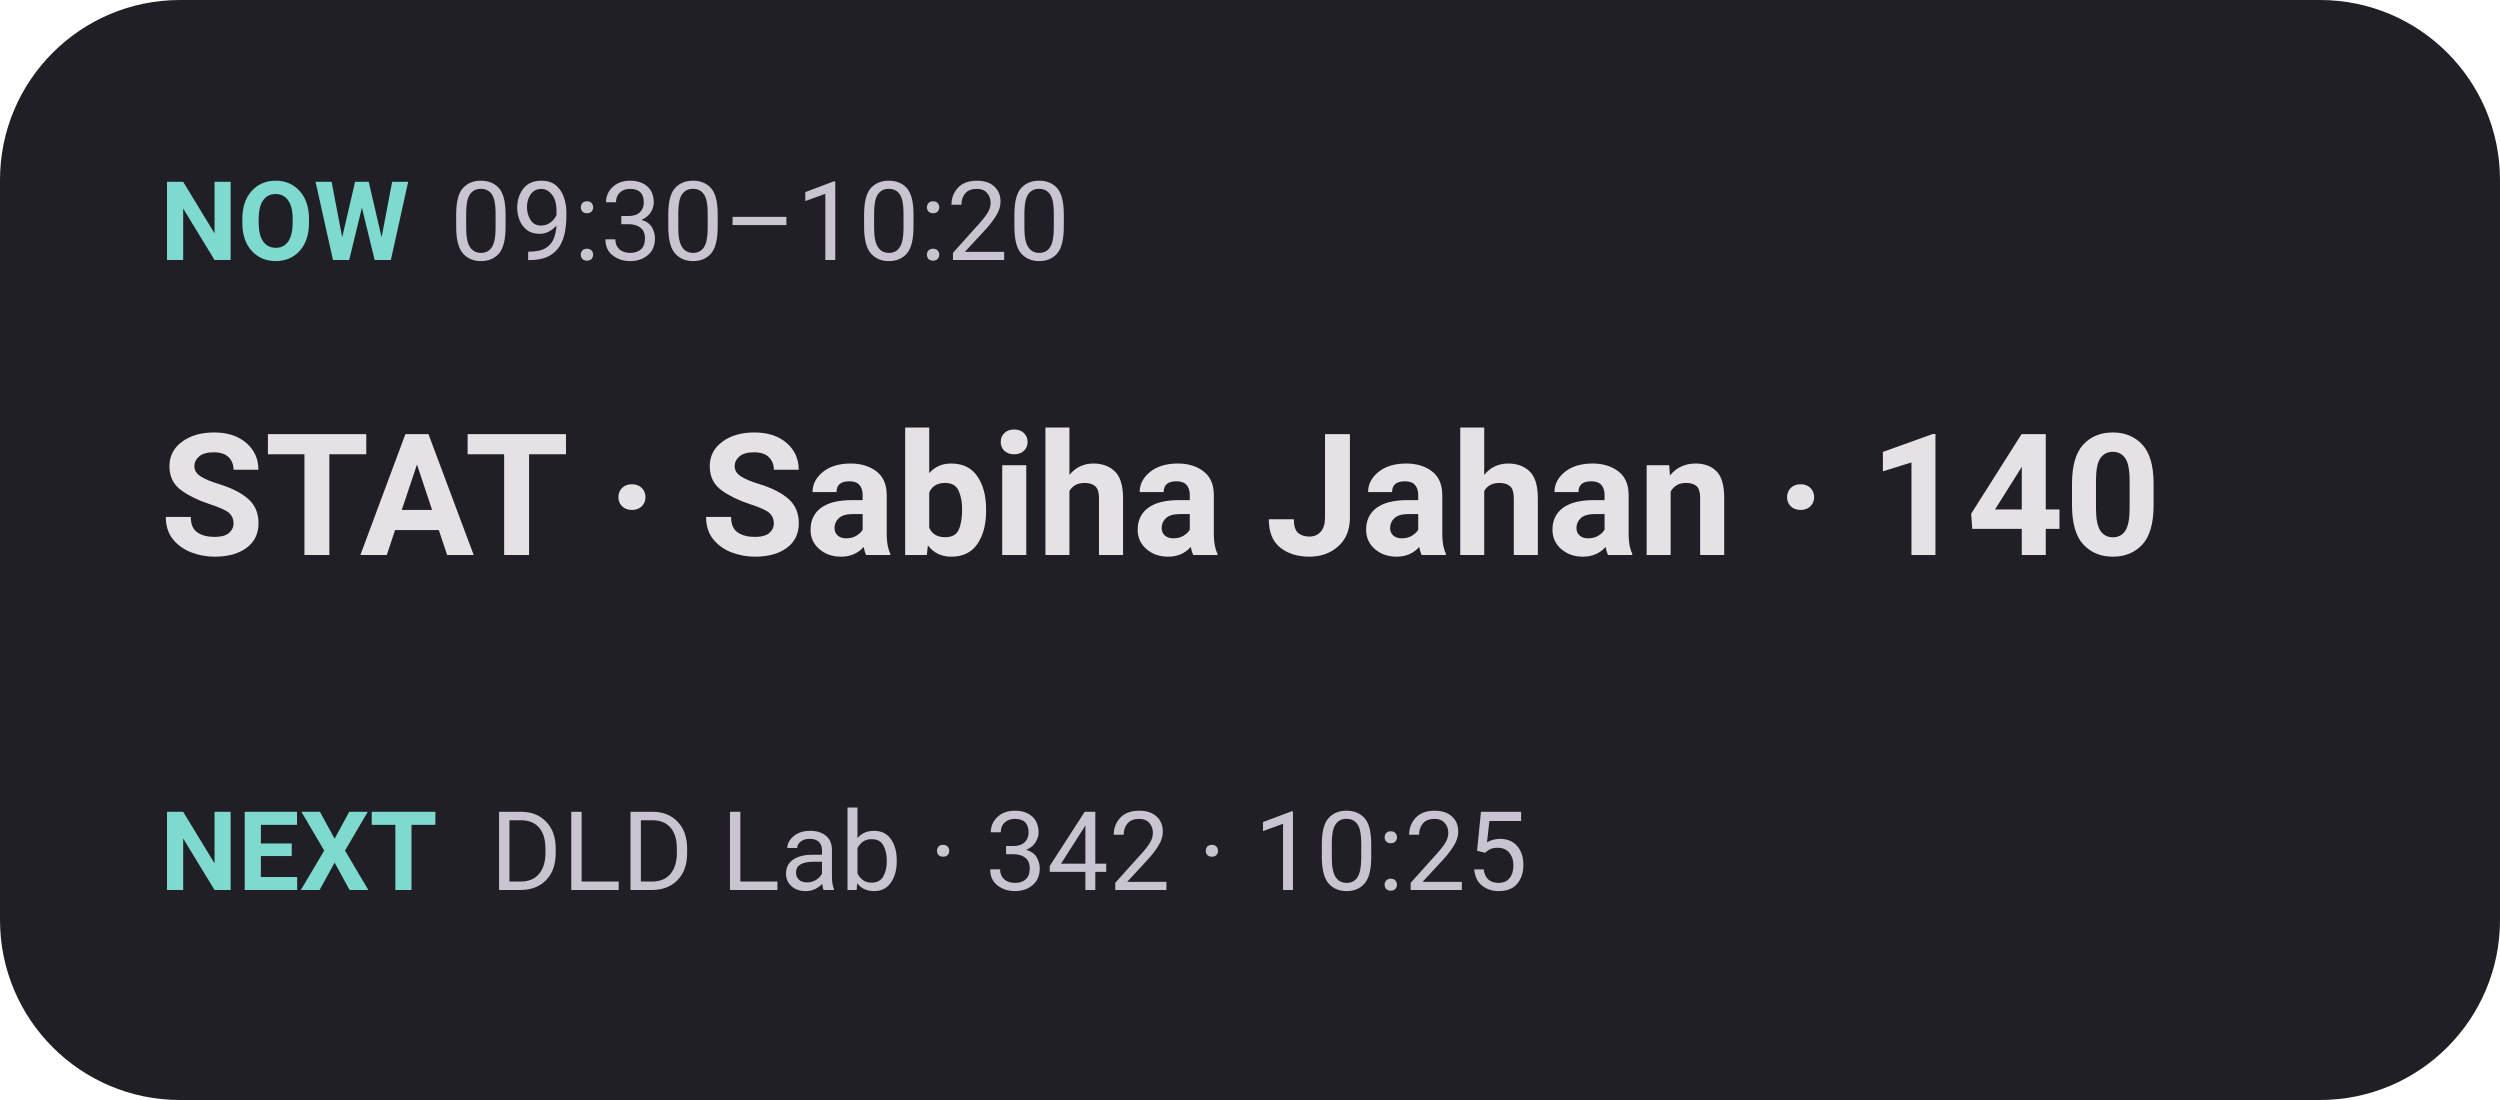
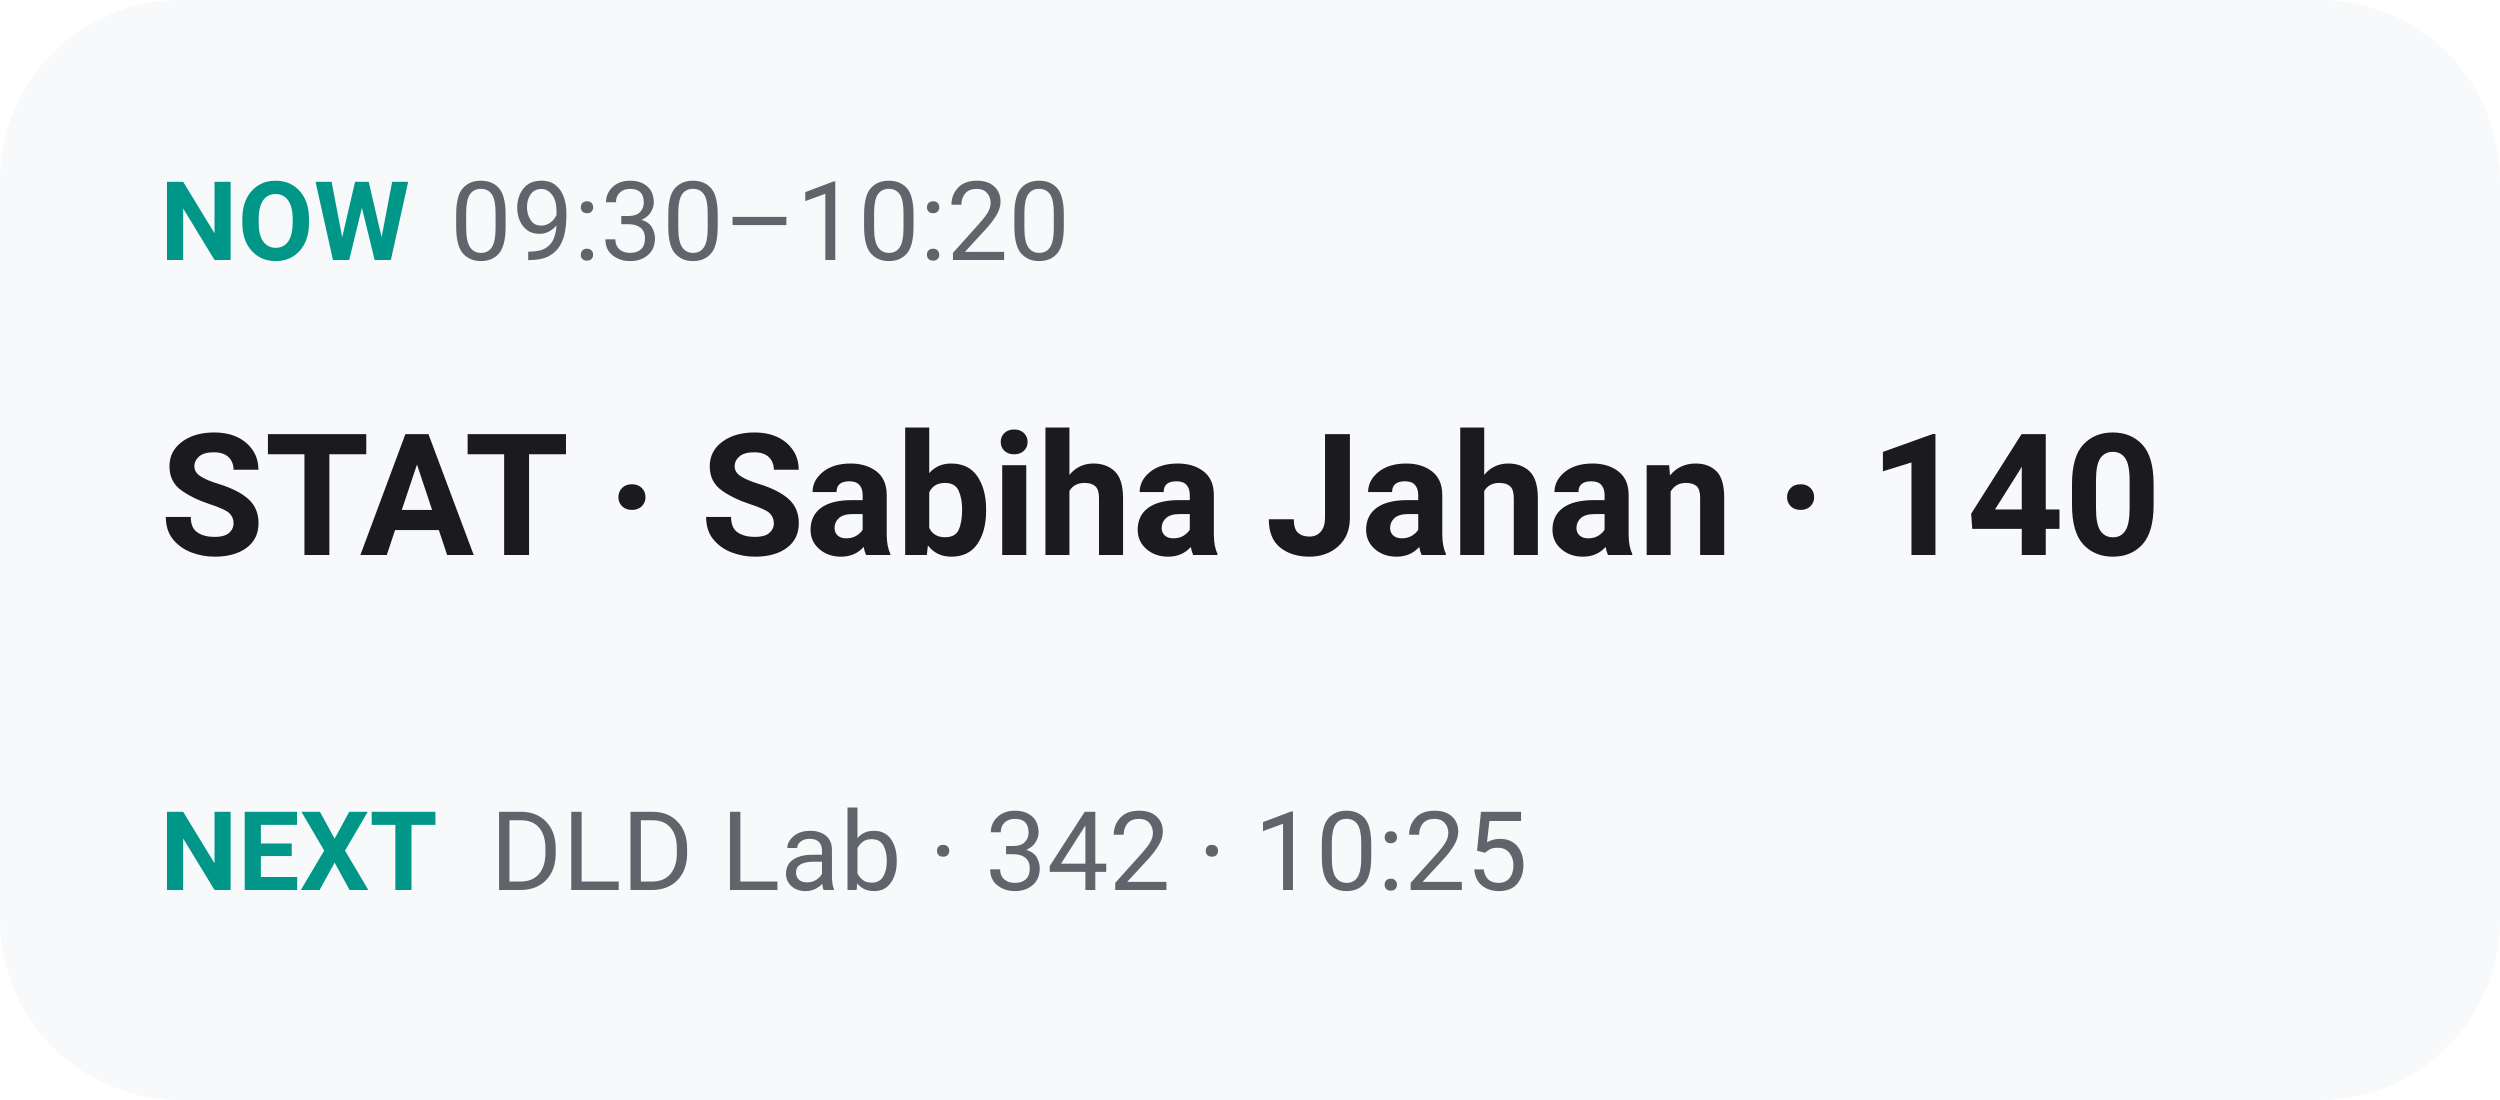
<svg xmlns="http://www.w3.org/2000/svg" width="1000" height="440" viewBox="0 0 1000 440">
-   <rect width="1000" height="440" rx="72" fill="#211F26" />
-   <text x="64" y="104" font-family="Segoe UI, Roboto, sans-serif" font-size="44" font-weight="700" fill="#7ED9CE">NOW</text>
-   <text x="180" y="104" font-family="Segoe UI, Roboto, sans-serif" font-size="44" fill="#CAC4D0">09:30–10:20</text>
-   <text x="64" y="222" font-family="Segoe UI, Roboto, sans-serif" font-size="68" font-weight="700" fill="#E6E1E5">STAT · Sabiha Jahan · 140</text>
-   <text x="64" y="356" font-family="Segoe UI, Roboto, sans-serif" font-size="44" font-weight="700" fill="#7ED9CE">NEXT</text>
-   <text x="196" y="356" font-family="Segoe UI, Roboto, sans-serif" font-size="44" fill="#CAC4D0">DLD Lab · 342 · 10:25</text>
+   <rect width="1000" height="440" rx="72" fill="#F7F9FB" />
+   <text x="64" y="104" font-family="Segoe UI, Roboto, sans-serif" font-size="44" font-weight="700" fill="#009688">NOW</text>
+   <text x="180" y="104" font-family="Segoe UI, Roboto, sans-serif" font-size="44" fill="#60646B">09:30–10:20</text>
+   <text x="64" y="222" font-family="Segoe UI, Roboto, sans-serif" font-size="68" font-weight="700" fill="#1B1B1F">STAT · Sabiha Jahan · 140</text>
+   <text x="64" y="356" font-family="Segoe UI, Roboto, sans-serif" font-size="44" font-weight="700" fill="#009688">NEXT</text>
+   <text x="196" y="356" font-family="Segoe UI, Roboto, sans-serif" font-size="44" fill="#60646B">DLD Lab · 342 · 10:25</text>
</svg>
